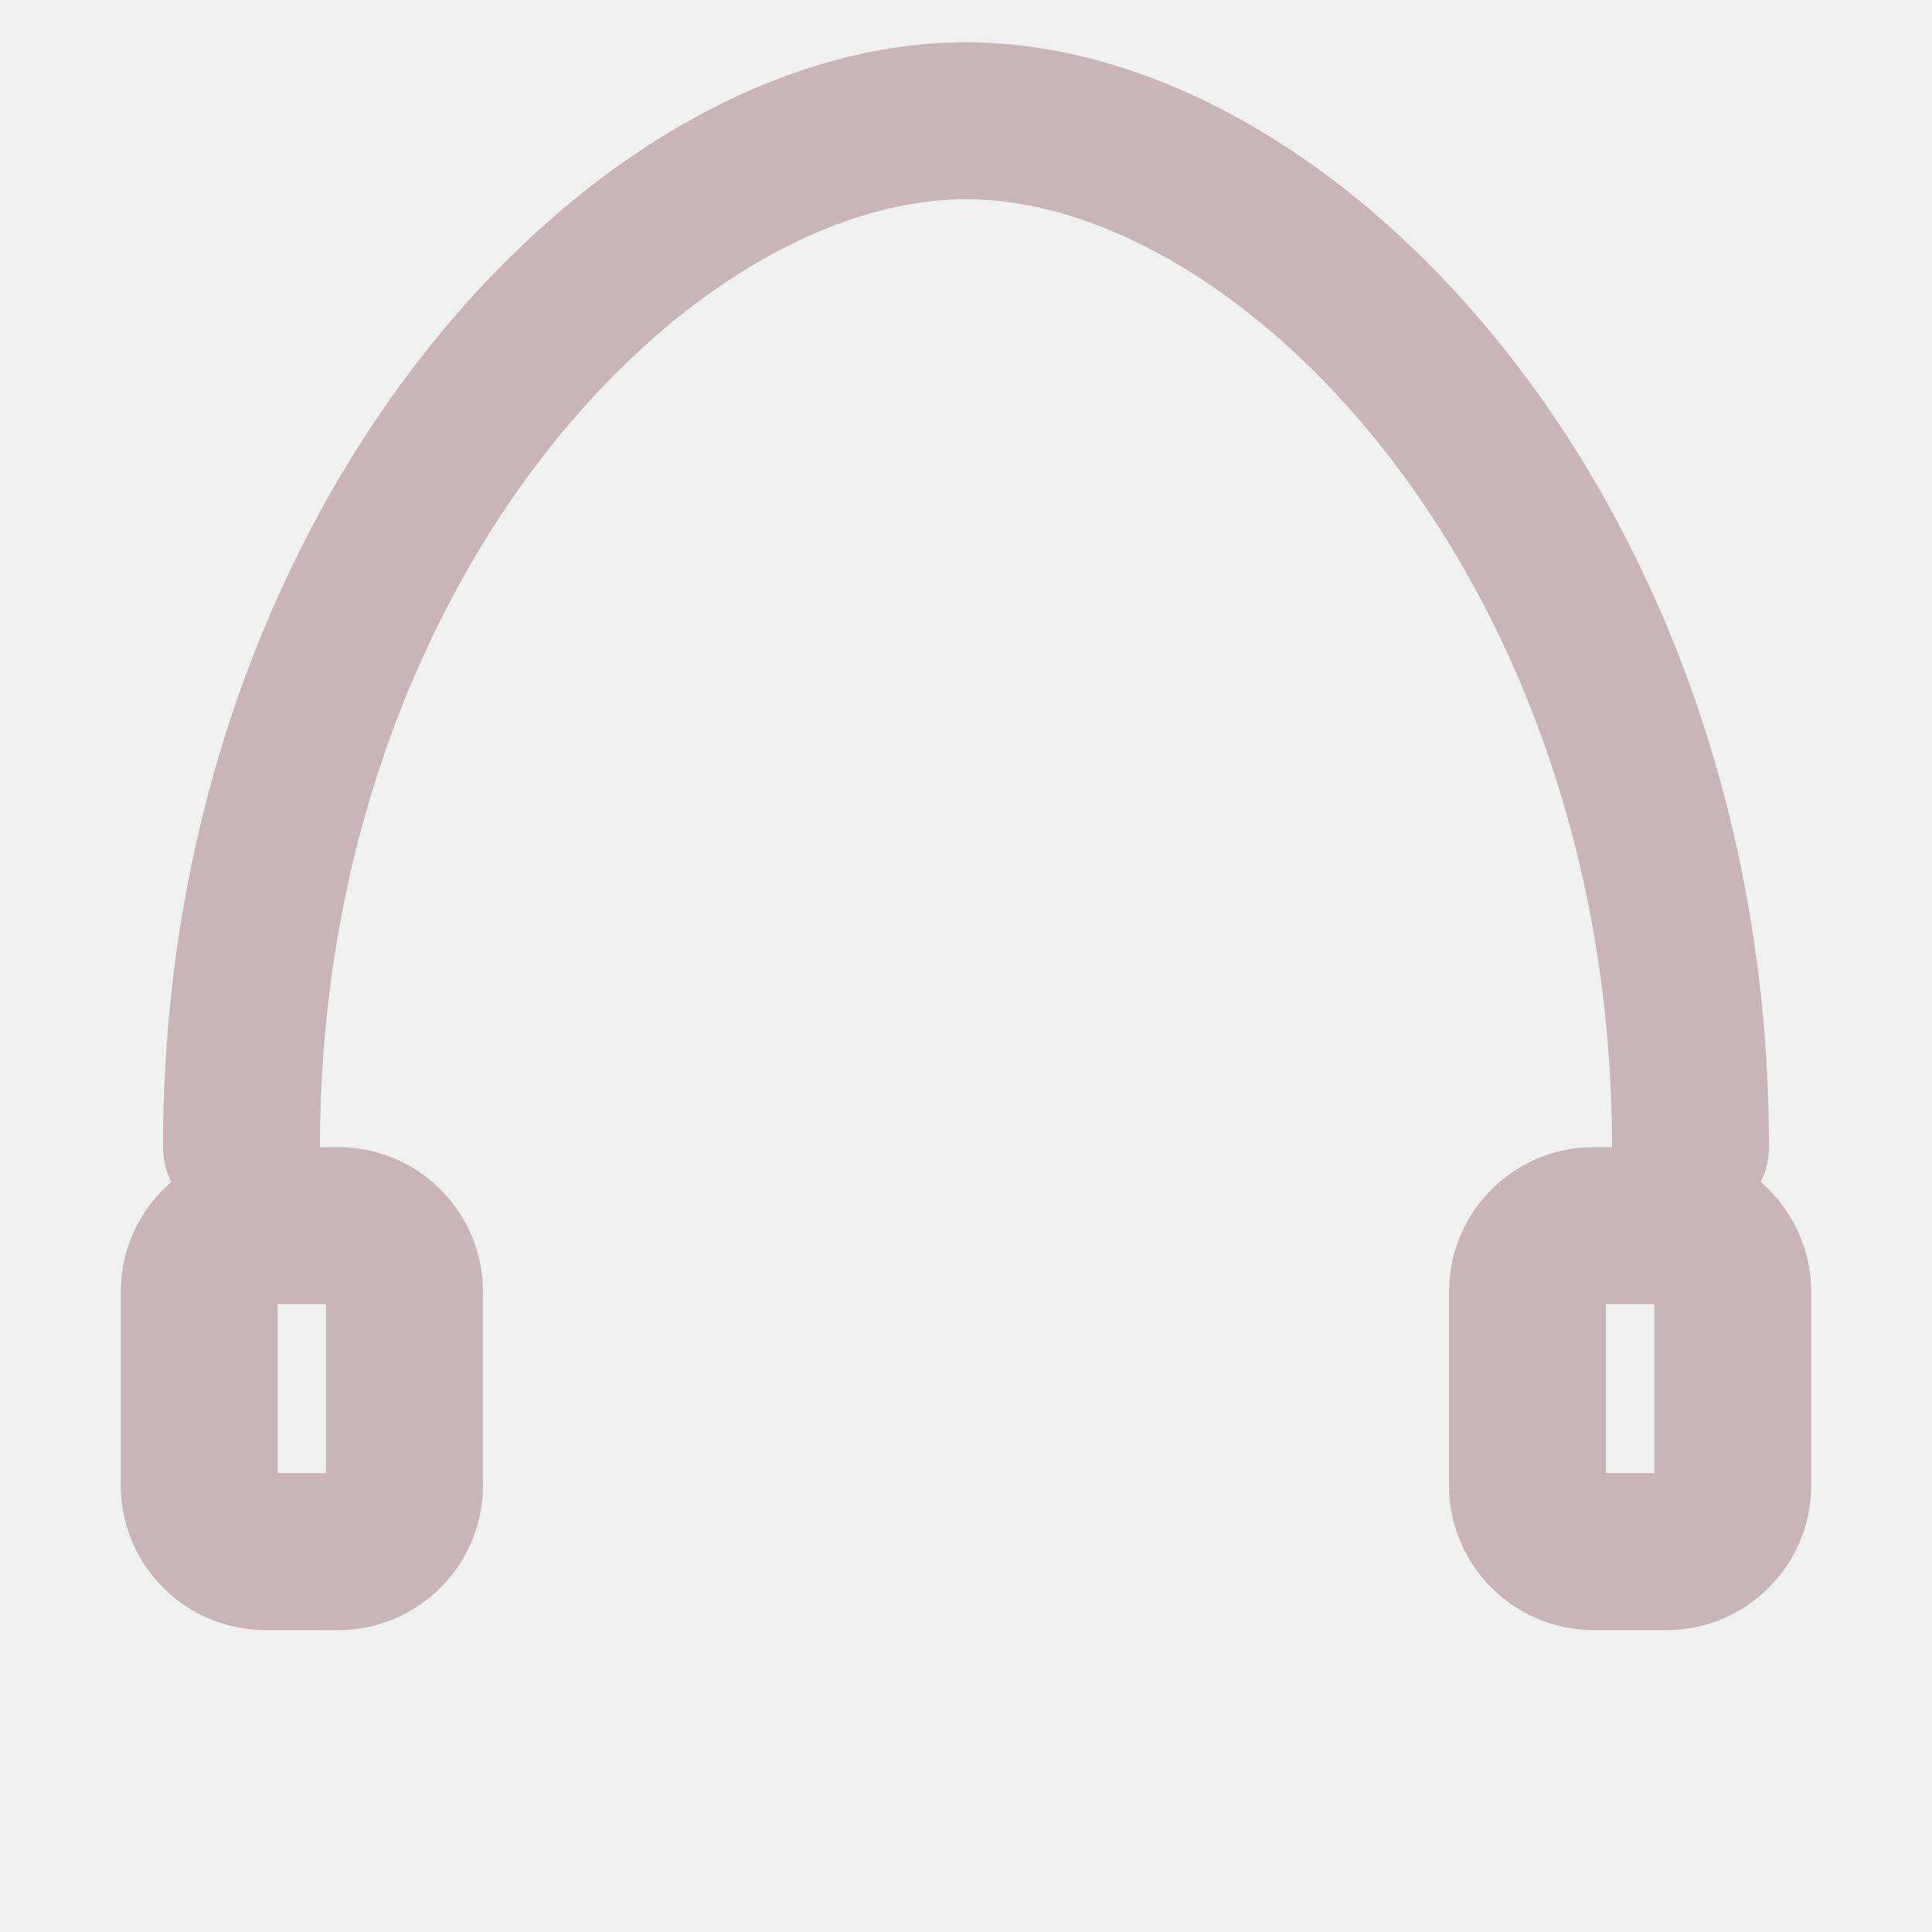
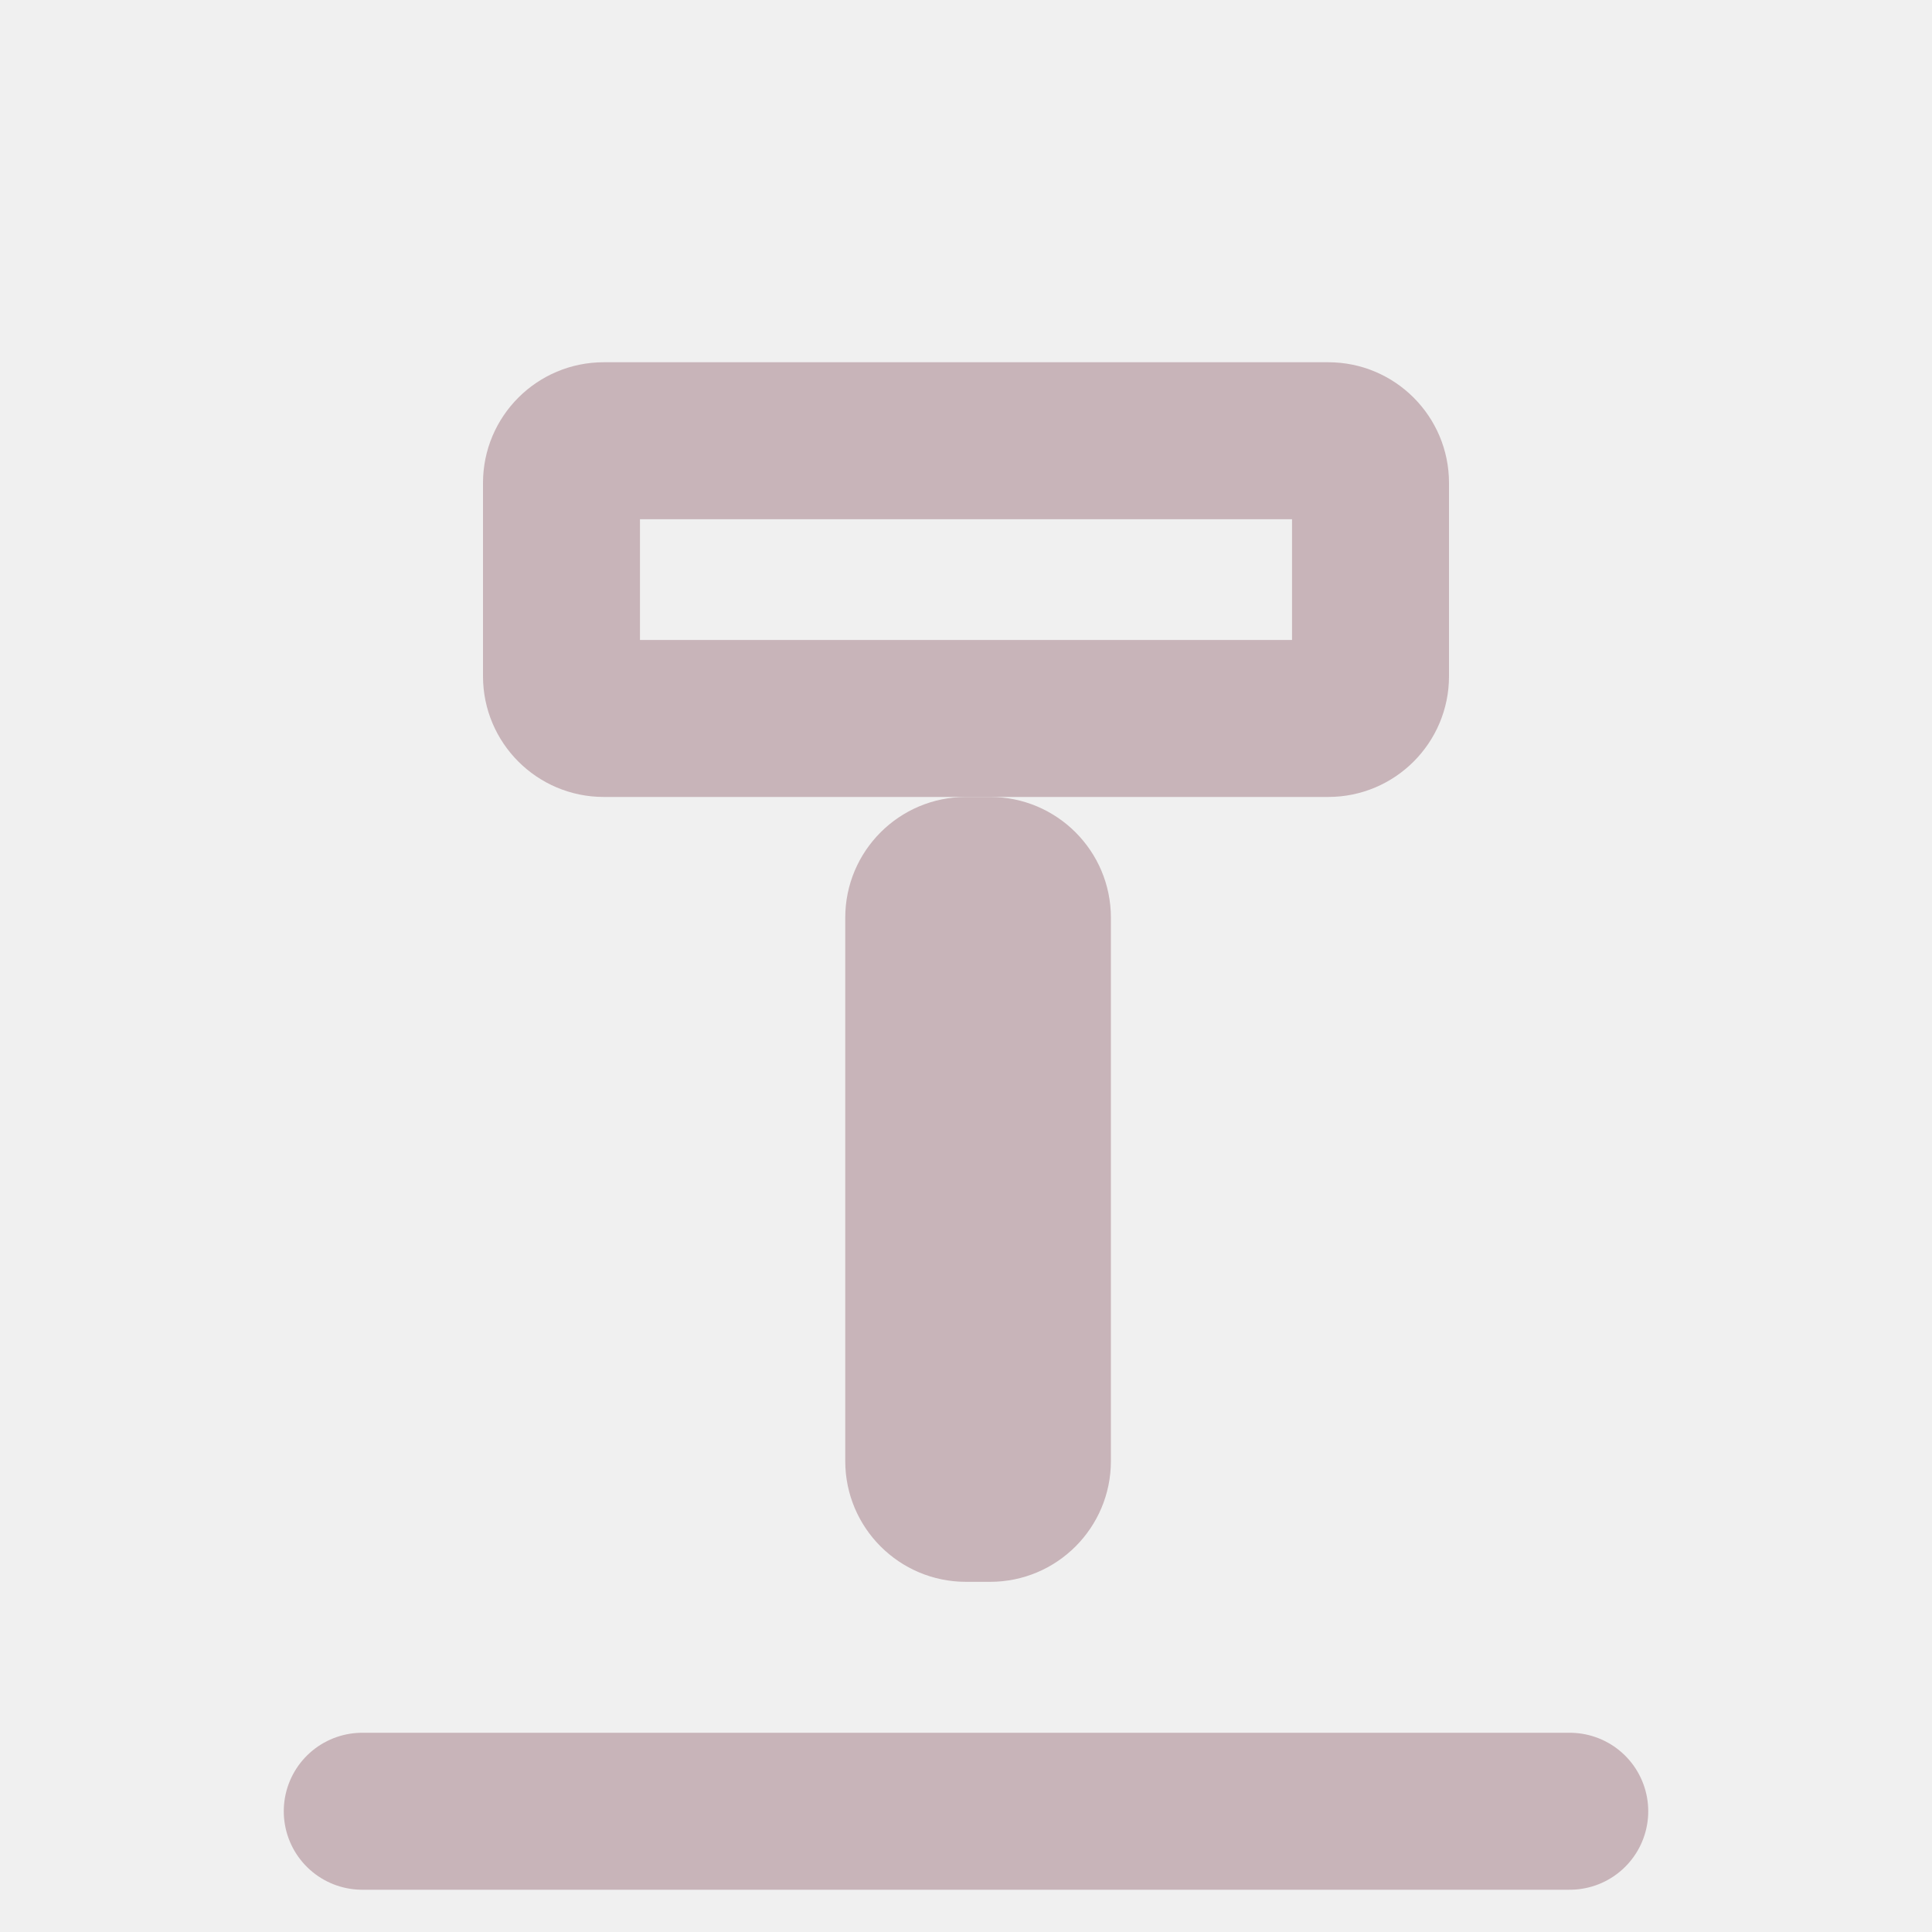
- <svg xmlns="http://www.w3.org/2000/svg" preserveAspectRatio="none" overflow="visible" style="display: block;" width="16" height="16" viewBox="0 0 16 16" fill="none">
-   <g id="Icon">
-     <path id="Vector" d="M2 9.5C2 4.5 5.3 1 8 1C10.7 1 14 4.5 14 9.5" stroke="#C8B4B9" stroke-width="1.3" stroke-linecap="round" stroke-linejoin="round" />
-     <g id="Rectangle">
-       <mask id="path-2-inside-1_0_323" fill="white">
-         <rect x="1" y="9.5" width="3" height="4" rx="1.2" />
-       </mask>
-       <rect x="1" y="9.5" width="3" height="4" rx="1.2" stroke="#C8B4B9" stroke-width="2.6" mask="url(#path-2-inside-1_0_323)" />
-     </g>
-     <g id="Rectangle_2">
-       <mask id="path-3-inside-2_0_323" fill="white">
-         <rect x="12" y="9.5" width="3" height="4" rx="1.2" />
-       </mask>
-       <rect x="12" y="9.5" width="3" height="4" rx="1.2" stroke="#C8B4B9" stroke-width="2.6" mask="url(#path-3-inside-2_0_323)" />
-     </g>
-   </g>
+ <svg xmlns="http://www.w3.org/2000/svg" width="16" height="16" viewBox="0 0 16 16" fill="none">
+   <mask id="path-1-inside-1_navauctions" fill="white">
+     <rect x="4" y="3" width="8" height="3.6" rx="1" />
+   </mask>
+   <rect x="4" y="3" width="8" height="3.6" rx="1" stroke="#C8B4B9" stroke-width="2.6" mask="url(#path-1-inside-1_navauctions)" />
+   <mask id="path-2-inside-2_navauctions" fill="white">
+     <rect x="7" y="6.6" width="2.2" height="6.5" rx="1" />
+   </mask>
+   <rect x="7" y="6.6" width="2.2" height="6.5" rx="1" stroke="#C8B4B9" stroke-width="2.2" mask="url(#path-2-inside-2_navauctions)" />
+   <path d="M3 15H13" stroke="#C8B4B9" stroke-width="1.3" stroke-linecap="round" stroke-linejoin="round" />
</svg>
